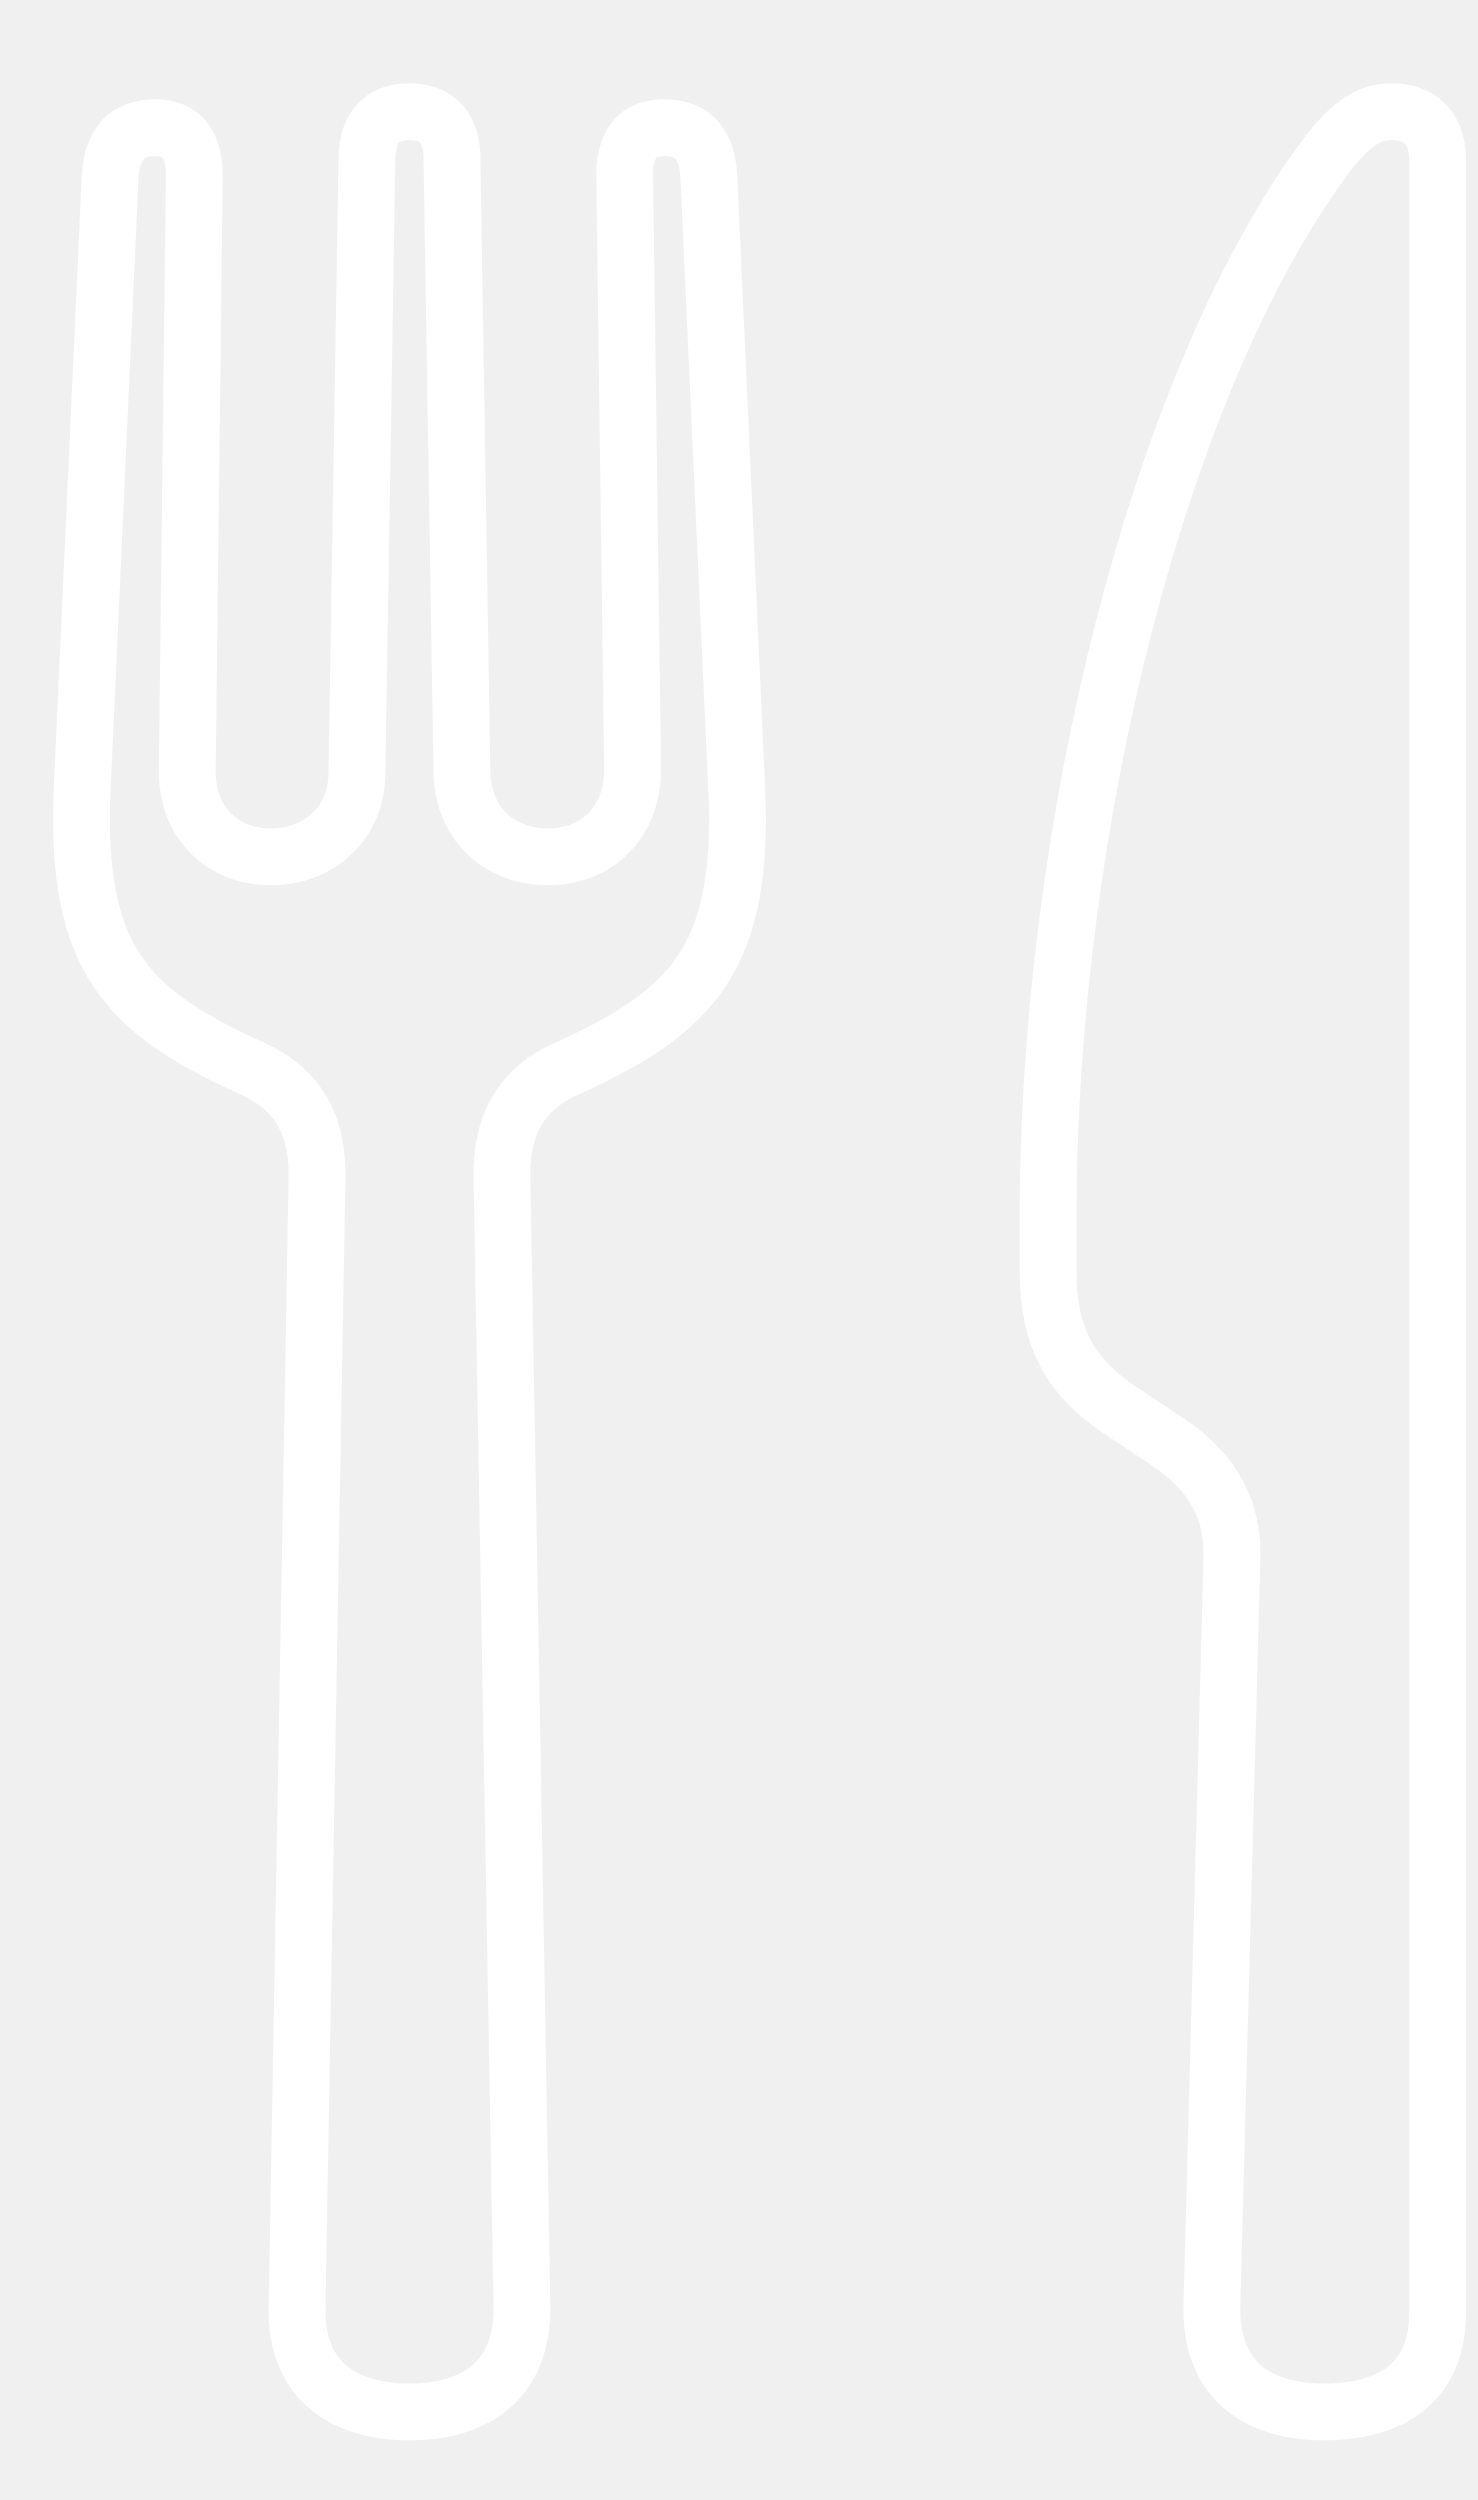
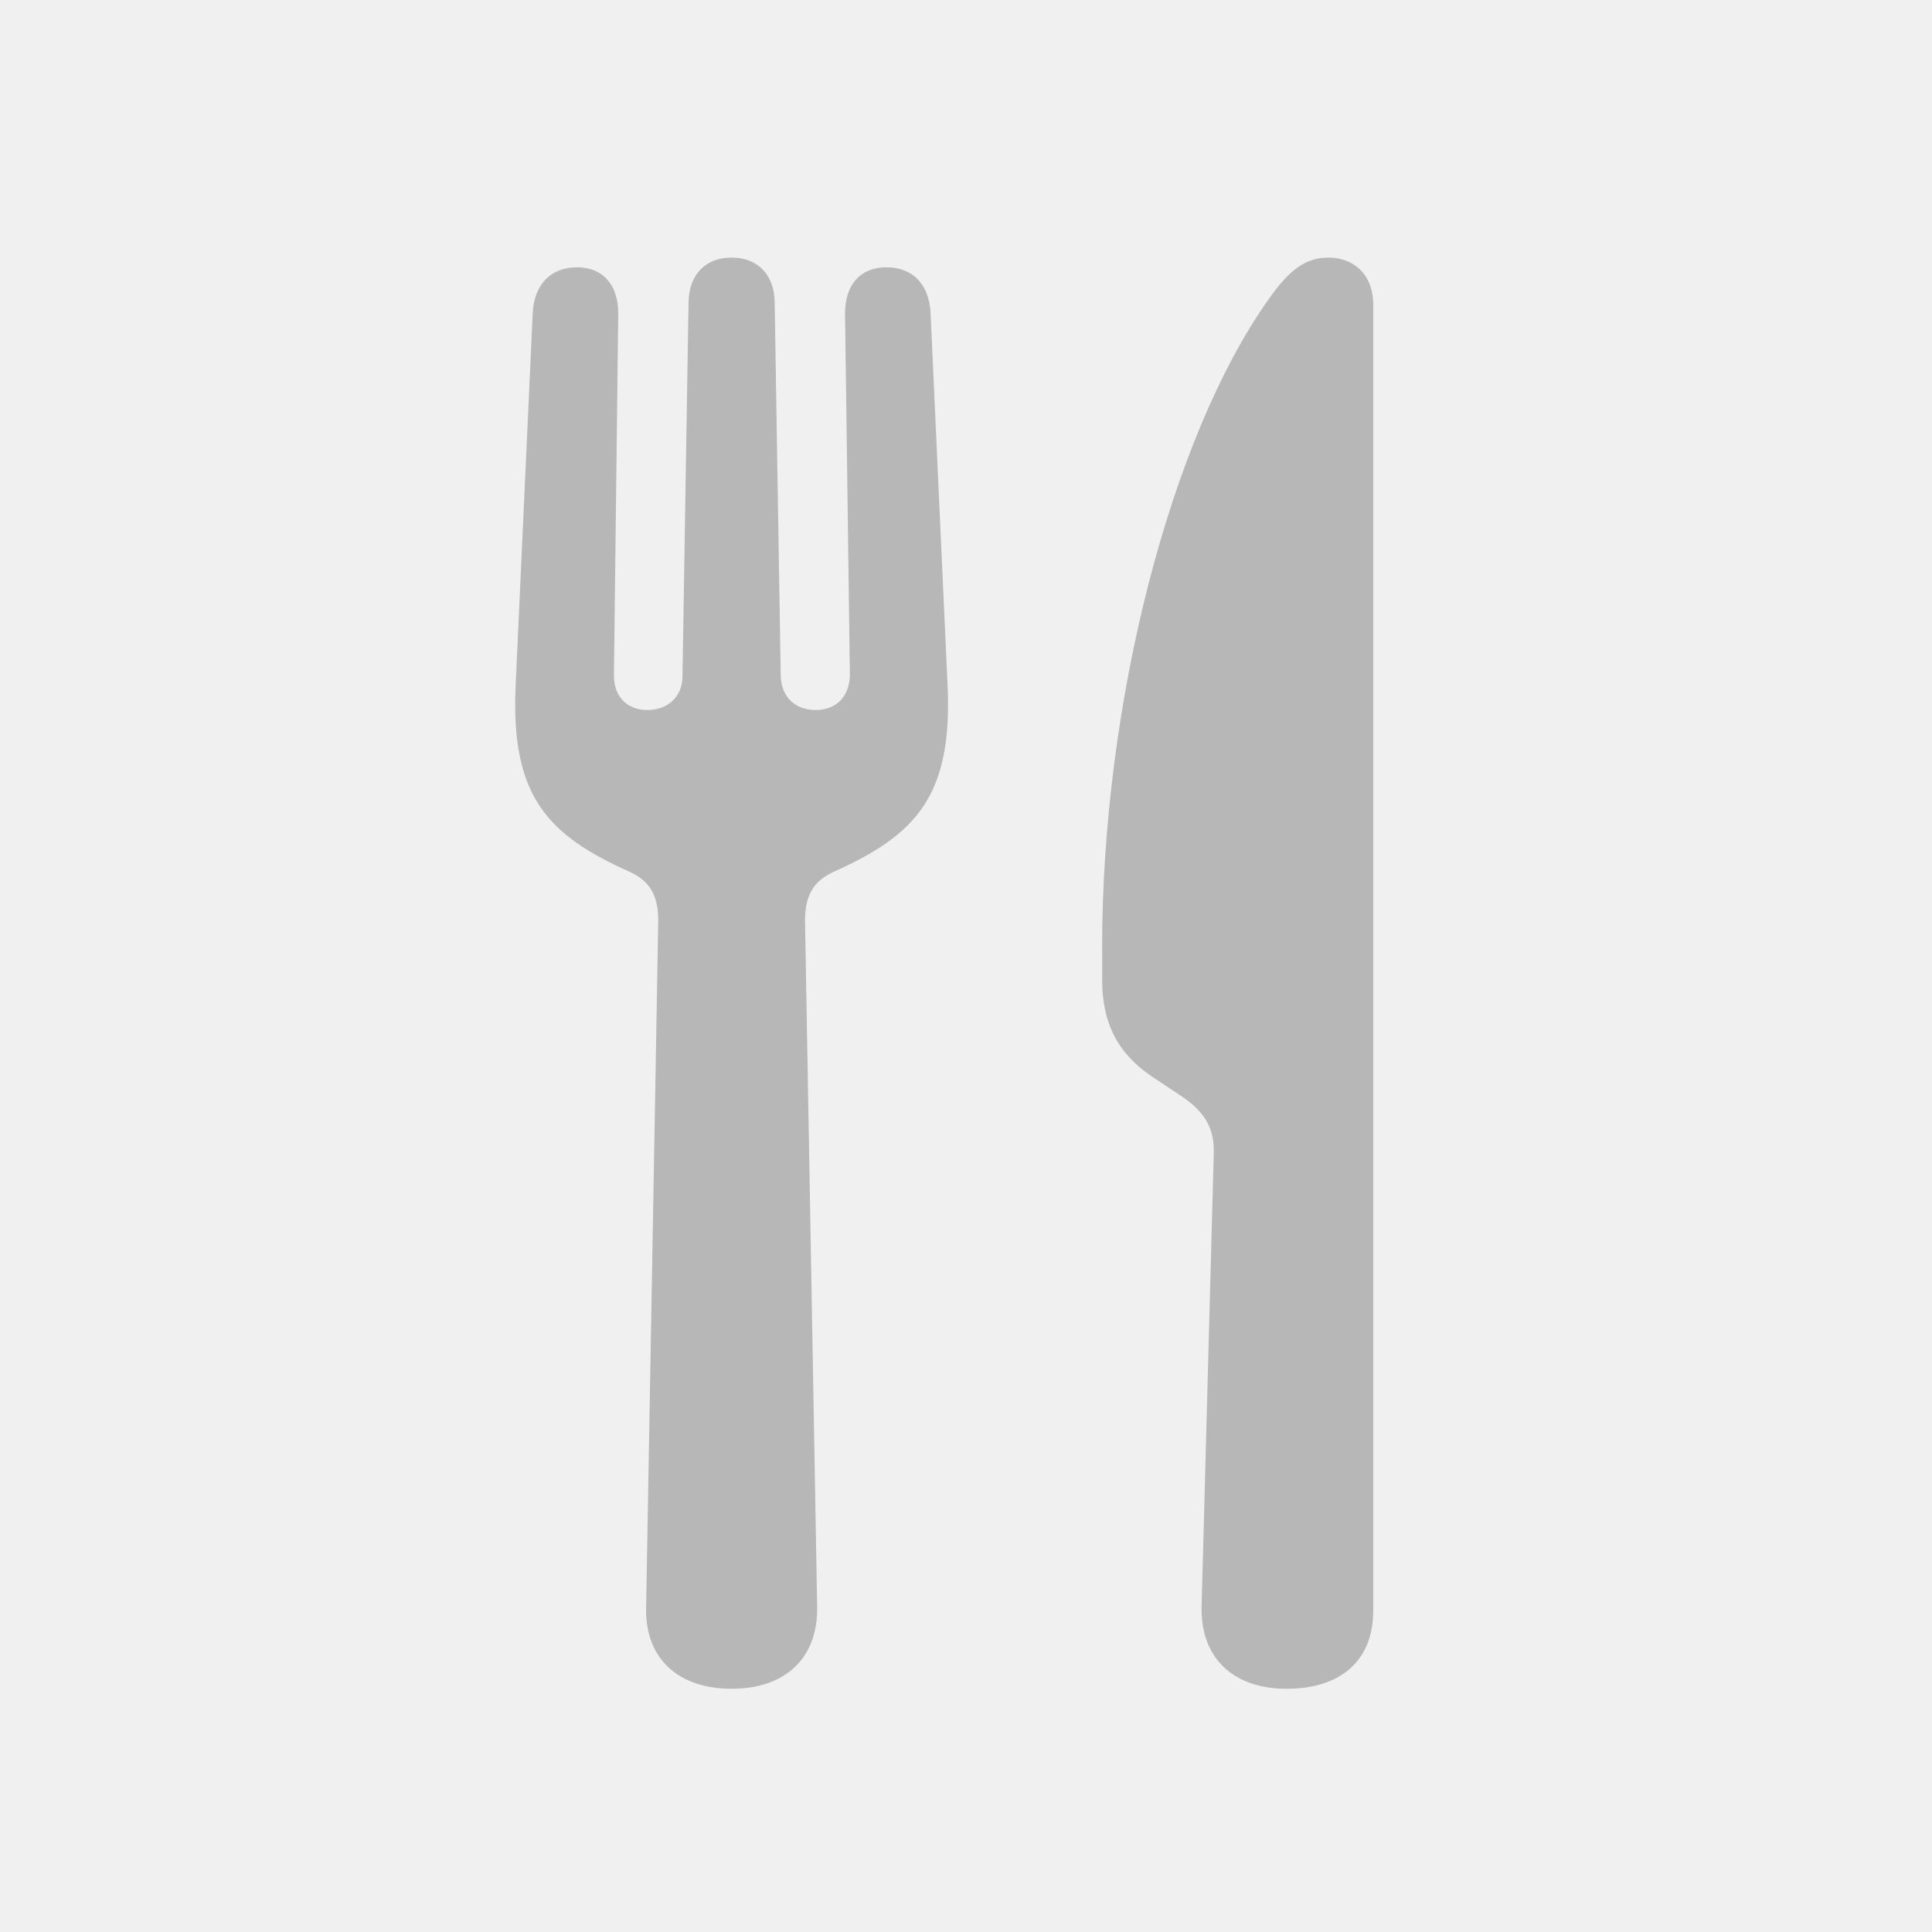
- <svg xmlns="http://www.w3.org/2000/svg" width="13" height="22" viewBox="0 0 13 22" fill="none">
-   <path d="M4.417 10.34H4.417L4.417 10.344L4.593 20.301C4.593 20.301 4.593 20.301 4.593 20.301C4.596 20.614 4.499 20.836 4.345 20.982C4.188 21.129 3.944 21.225 3.603 21.225C3.262 21.225 3.016 21.129 2.858 20.981C2.704 20.836 2.607 20.615 2.614 20.304L2.614 20.302L2.79 10.344H2.79V10.34C2.79 10.133 2.755 9.941 2.658 9.776C2.559 9.607 2.41 9.491 2.23 9.409L2.229 9.408C1.643 9.145 1.264 8.895 1.031 8.544C0.799 8.197 0.686 7.712 0.724 6.924L0.724 6.923L0.97 1.538C0.981 1.382 1.03 1.282 1.088 1.222C1.144 1.165 1.23 1.124 1.362 1.124C1.492 1.124 1.568 1.165 1.616 1.219C1.666 1.276 1.71 1.377 1.71 1.54L1.648 6.767C1.643 6.982 1.708 7.181 1.848 7.326C1.988 7.472 2.18 7.54 2.382 7.54C2.585 7.54 2.778 7.473 2.921 7.337C3.065 7.2 3.141 7.01 3.141 6.8L3.229 1.38C3.229 1.38 3.229 1.38 3.229 1.38C3.233 1.231 3.278 1.136 3.332 1.08C3.385 1.025 3.47 0.983 3.603 0.983C3.736 0.983 3.821 1.025 3.874 1.08C3.929 1.136 3.974 1.231 3.977 1.38C3.977 1.38 3.977 1.38 3.977 1.38L4.065 6.802L4.065 6.802L4.065 6.805C4.071 7.013 4.145 7.203 4.289 7.34C4.433 7.477 4.624 7.54 4.825 7.54C5.027 7.54 5.218 7.471 5.359 7.327C5.499 7.183 5.567 6.986 5.567 6.771L5.567 6.768L5.497 1.54C5.497 1.377 5.541 1.276 5.591 1.219C5.638 1.165 5.715 1.124 5.845 1.124C5.979 1.124 6.065 1.165 6.12 1.22C6.176 1.277 6.226 1.376 6.237 1.538L6.482 6.923L6.483 6.924C6.521 7.712 6.407 8.197 6.176 8.544C5.943 8.895 5.564 9.145 4.978 9.408L4.976 9.409C4.796 9.491 4.648 9.607 4.549 9.776C4.452 9.941 4.417 10.133 4.417 10.34ZM10.841 13.713L10.841 13.712C10.846 13.505 10.809 13.315 10.712 13.139C10.616 12.966 10.473 12.825 10.294 12.701L10.294 12.701L10.29 12.698L9.817 12.383C9.604 12.235 9.46 12.075 9.367 11.89C9.273 11.705 9.223 11.479 9.223 11.192V10.726C9.223 8.99 9.467 7.166 9.887 5.527C10.308 3.885 10.902 2.448 11.594 1.476L11.595 1.475C11.872 1.08 12.044 0.983 12.252 0.983C12.374 0.983 12.471 1.022 12.535 1.085C12.598 1.145 12.652 1.247 12.652 1.419V20.342C12.652 20.65 12.554 20.859 12.401 20.995C12.244 21.135 11.996 21.225 11.645 21.225C11.309 21.225 11.064 21.129 10.906 20.979C10.752 20.831 10.653 20.601 10.665 20.271L10.665 20.269L10.841 13.713Z" stroke="white" stroke-width="0.5" />
+ <svg xmlns="http://www.w3.org/2000/svg" width="28" height="28" viewBox="0 0 28 28" fill="none">
+   <path d="M10.603 24.475C11.377 24.475 11.851 24.036 11.843 23.298L11.667 13.34C11.667 12.979 11.79 12.768 12.08 12.636C13.275 12.1 13.811 11.538 13.732 9.912L13.486 4.524C13.46 4.111 13.223 3.874 12.845 3.874C12.467 3.874 12.247 4.129 12.247 4.542L12.317 9.771C12.317 10.097 12.115 10.29 11.825 10.29C11.526 10.29 11.324 10.105 11.315 9.798L11.227 4.375C11.219 3.979 10.981 3.733 10.603 3.733C10.225 3.733 9.988 3.979 9.979 4.375L9.891 9.798C9.891 10.097 9.68 10.29 9.382 10.29C9.092 10.29 8.889 10.097 8.898 9.771L8.96 4.542C8.96 4.129 8.74 3.874 8.362 3.874C7.984 3.874 7.747 4.12 7.721 4.524L7.474 9.912C7.395 11.538 7.931 12.1 9.127 12.636C9.417 12.768 9.54 12.979 9.54 13.34L9.364 23.298C9.346 24.036 9.83 24.475 10.603 24.475ZM17.591 16.706L17.415 23.262C17.389 24.036 17.881 24.475 18.645 24.475C19.427 24.475 19.902 24.071 19.902 23.342V4.419C19.902 3.962 19.603 3.733 19.252 3.733C18.918 3.733 18.68 3.918 18.39 4.331C16.958 6.344 15.973 10.211 15.973 13.726V14.192C15.973 14.825 16.193 15.256 16.677 15.59L17.151 15.906C17.468 16.126 17.599 16.363 17.591 16.706Z" fill="#B7B7B7" />
</svg>
